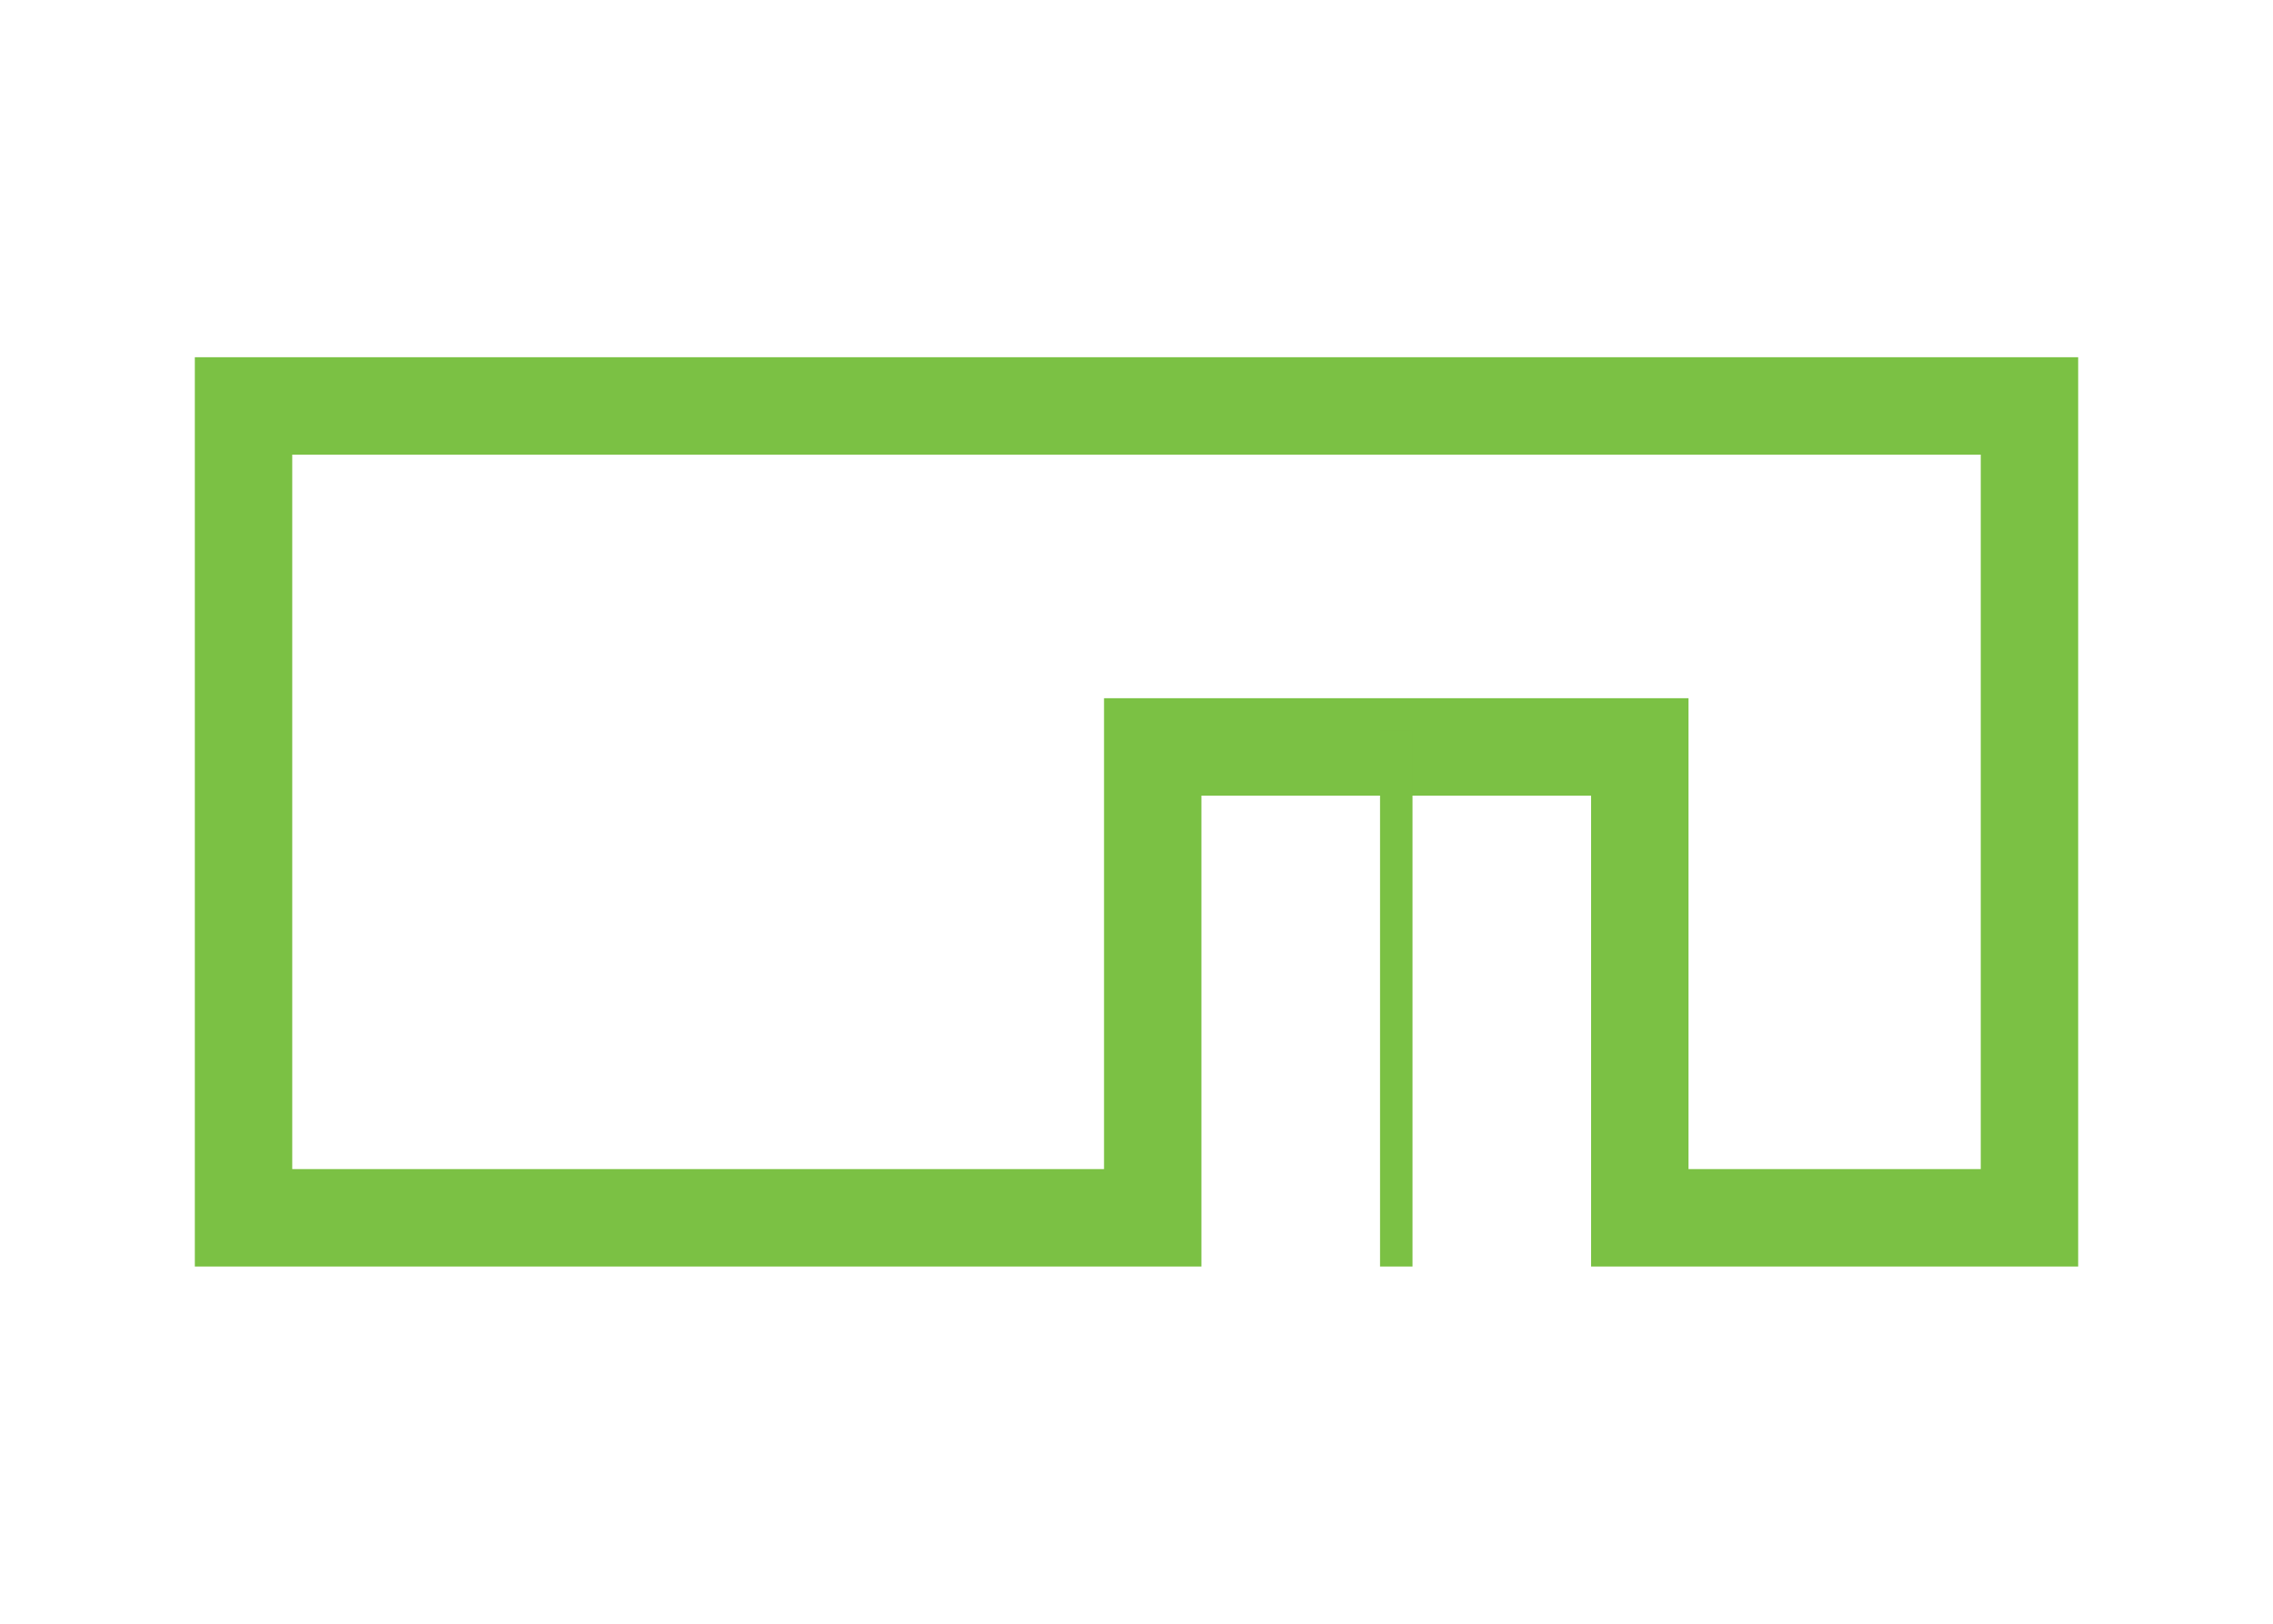
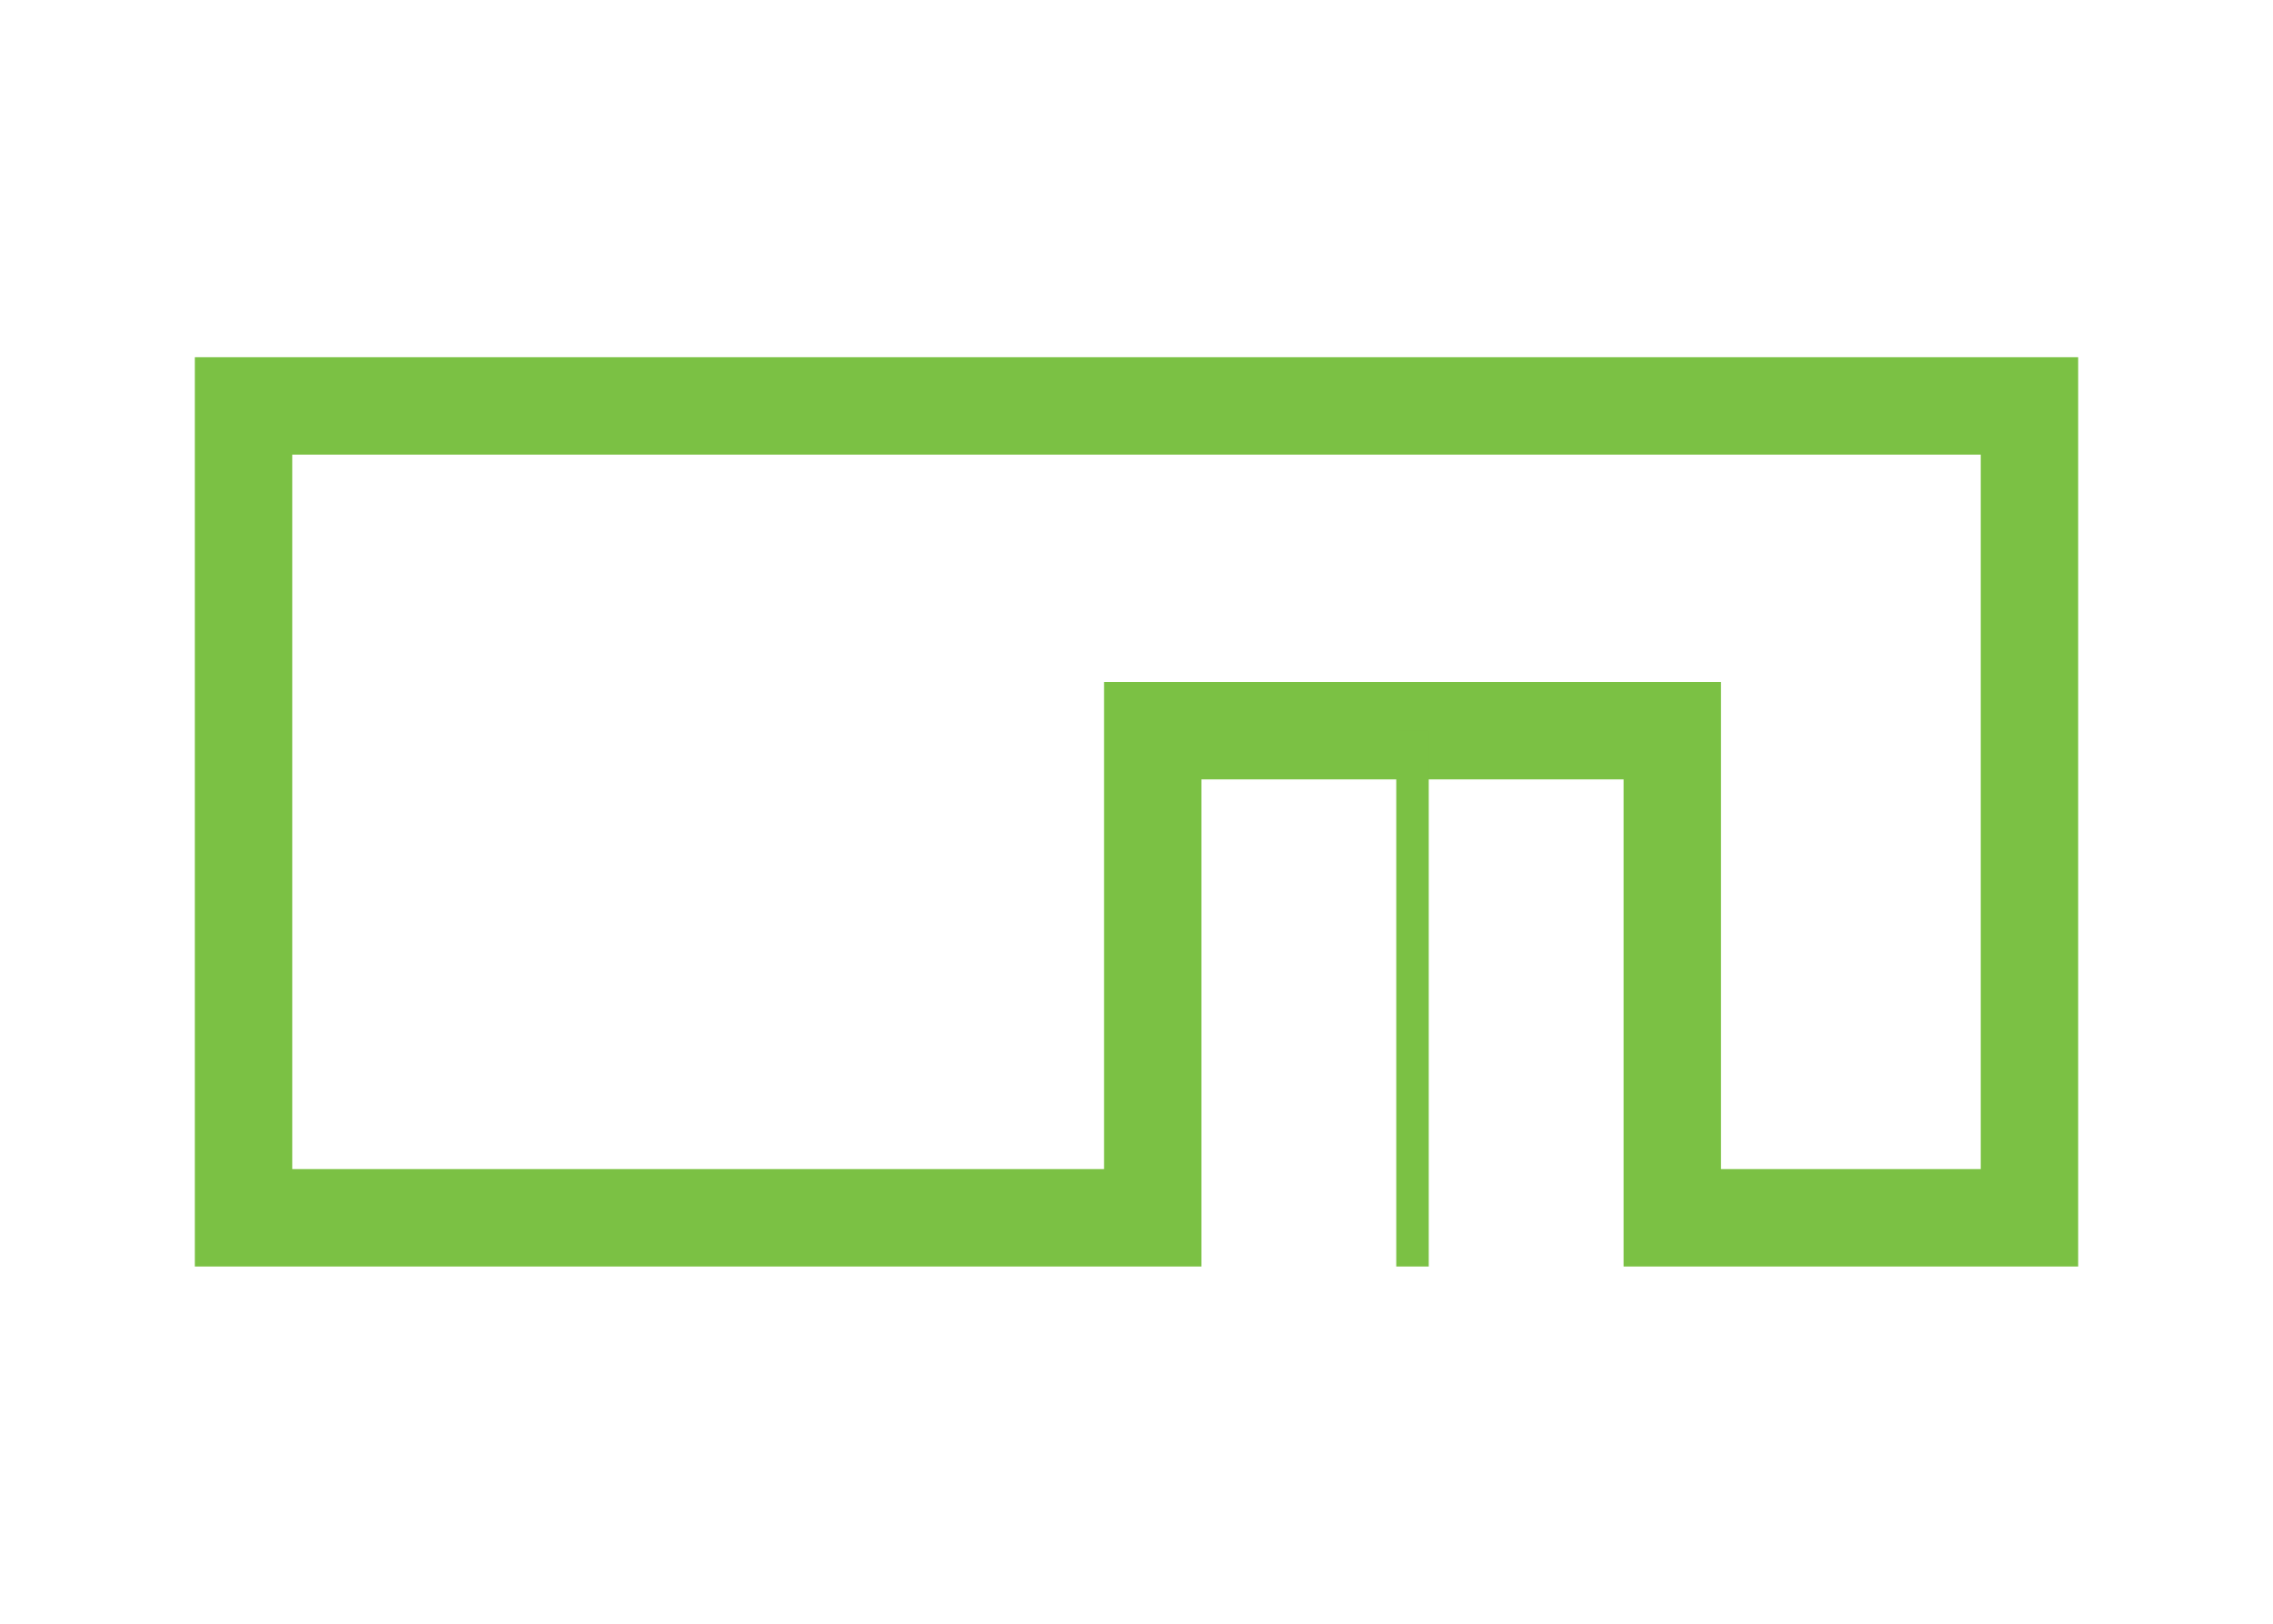
- <svg xmlns="http://www.w3.org/2000/svg" version="1.1" id="Layer_1" x="0px" y="0px" width="140px" height="100px" viewBox="0 0 140 100" enable-background="new 0 0 140 100" xml:space="preserve">
-   <polygon fill="none" stroke="#7BC144" stroke-width="6" stroke-linecap="square" stroke-miterlimit="10" points="15,25 125,25   125,75 101,75 101,46 71,46 71,75 15,75 " />
-   <line fill="none" stroke="#7BC144" stroke-width="2" stroke-linecap="square" stroke-miterlimit="10" x1="86" y1="46" x2="86" y2="77" />
+ <svg xmlns="http://www.w3.org/2000/svg" x="0px" y="0px" width="140px" height="100px" viewBox="0 0 140 100">
+   <g stroke="#7BC144" fill="none" stroke-miterlimit="10">
+     <polygon stroke-width="6" stroke-linecap="square" points="15,25 125,25 125,75 103,75 103,45 71,45 71,75 15,75 " />
+     <line stroke-width="2" stroke-linecap="square" x1="87" y1="46" x2="87" y2="77" />
+   </g>
</svg>
